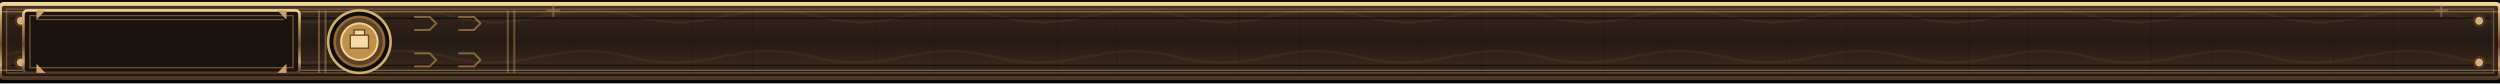
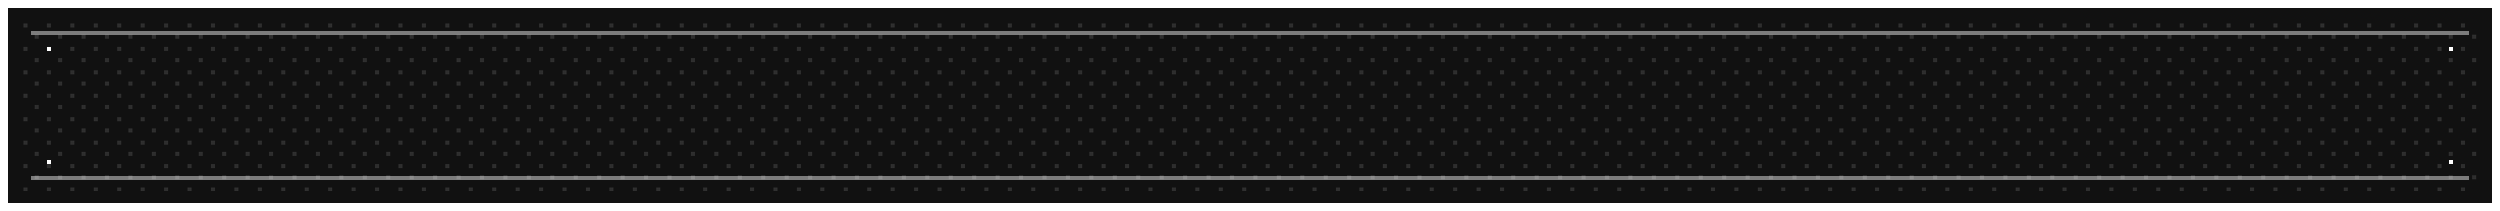
- <svg xmlns="http://www.w3.org/2000/svg" width="1920" height="64" viewBox="0 0 1920 64">
+ <svg xmlns="http://www.w3.org/2000/svg" width="640" height="54" viewBox="0 0 640 54" shape-rendering="crispEdges">
  <defs>
-     <linearGradient id="wood" x2="0" y2="1">
-       <stop stop-color="#493525" />
-       <stop offset=".18" stop-color="#302319" />
-       <stop offset=".52" stop-color="#241a14" />
-       <stop offset=".82" stop-color="#38271b" />
-       <stop offset="1" stop-color="#17110d" />
-     </linearGradient>
-     <linearGradient id="gold" x2="0" y2="1">
-       <stop stop-color="#f0d49a" />
-       <stop offset=".25" stop-color="#b98b4f" />
-       <stop offset=".55" stop-color="#6e4d2d" />
-       <stop offset=".82" stop-color="#d2aa6d" />
-       <stop offset="1" stop-color="#4c3420" />
-     </linearGradient>
-     <pattern id="grain" width="140" height="64" patternUnits="userSpaceOnUse">
-       <path d="M0 12 Q35 4 70 13 T140 11 M0 43 Q30 35 65 44 T140 42" fill="none" stroke="#d3a66a" stroke-opacity=".07" stroke-width="2" />
-       <path d="M18 0V64 M112 0V64" stroke="#090706" stroke-opacity=".12" />
+     <pattern id="d" width="6" height="6" patternUnits="userSpaceOnUse">
+       <path d="M0 0h1v1H0zM3 3h1v1H3z" fill="#fff" opacity=".12" />
    </pattern>
  </defs>
-   <rect width="1920" height="64" fill="#080706" />
-   <rect x="0" y="3" width="1920" height="57" rx="3" fill="url(#wood)" stroke="url(#gold)" stroke-width="3" />
-   <rect x="5" y="7" width="1910" height="49" fill="url(#grain)" stroke="#8e693e" stroke-opacity=".7" />
-   <path d="M0 9H1920 M0 54H1920" stroke="#f0d39a" stroke-opacity=".38" stroke-width="1" />
-   <path d="M8 14H1912 M8 50H1912" stroke="#100b08" stroke-opacity=".8" />
-   <g fill="#d4b178" stroke="#4b321c" stroke-width="2">
-     <circle cx="16" cy="16" r="4" />
-     <circle cx="1904" cy="16" r="4" />
-     <circle cx="16" cy="48" r="4" />
-     <circle cx="1904" cy="48" r="4" />
-   </g>
-   <g fill="none" stroke="#c69a5e" stroke-opacity=".42" stroke-width="1.5">
-     <path d="M245 8v48 M250 8v48 M390 8v48 M395 8v48" />
-     <path d="M420 8h10m-5 -5v10 M1870 8h10m-5 -5v10" />
-   </g>
-   <rect x="18" y="8" width="212" height="48" rx="3" fill="#1a130e" stroke="url(#gold)" stroke-width="2" />
-   <rect x="23" y="12" width="202" height="40" fill="none" stroke="#9d7848" stroke-opacity=".65" />
-   <path d="M28 15h190" stroke="#f0d39a" stroke-opacity=".35" />
-   <g fill="#c8a16a">
-     <path d="M28 8l7 0-7 7zM220 8l-7 0 7 7zM28 56l7 0-7 -7zM220 56l-7 0 7 -7z" />
-   </g>
-   <g transform="translate(276 32)">
-     <circle r="24" fill="#100c08" stroke="#d2ae72" stroke-width="2" />
-     <circle r="19" fill="#5e4123" stroke="#8f693b" stroke-width="2" />
-     <circle r="14" fill="#c0914b" stroke="#f0d29a" stroke-width="1.5" />
-     <path d="M-7 -5h14v10h-14z M-4 -9h8v4h-8z" fill="#f4dba7" stroke="#6b4824" stroke-width="1" />
-   </g>
-   <g fill="none" stroke="#b78b52" stroke-width="1.5" opacity=".65">
-     <path d="M318 13h12l5 5-5 5h-12 M318 41h12l5 5-5 5h-12" />
-     <path d="M352 13h12l5 5-5 5h-12 M352 41h12l5 5-5 5h-12" />
-   </g>
+   <rect width="640" height="54" fill="#050505" />
+   <path d="M1 1h638v52H1z" fill="#111" stroke="#fff" stroke-width="2" />
+   <rect x="5" y="5" width="630" height="44" fill="url(#d)" />
+   <path d="M8 8h624v1H8zM8 45h624v1H8z" fill="#fff" opacity=".45" />
+   <path d="M12 12h1v1h-1zM627 12h1v1h-1zM12 41h1v1h-1zM627 41h1v1h-1z" fill="#fff" />
</svg>
